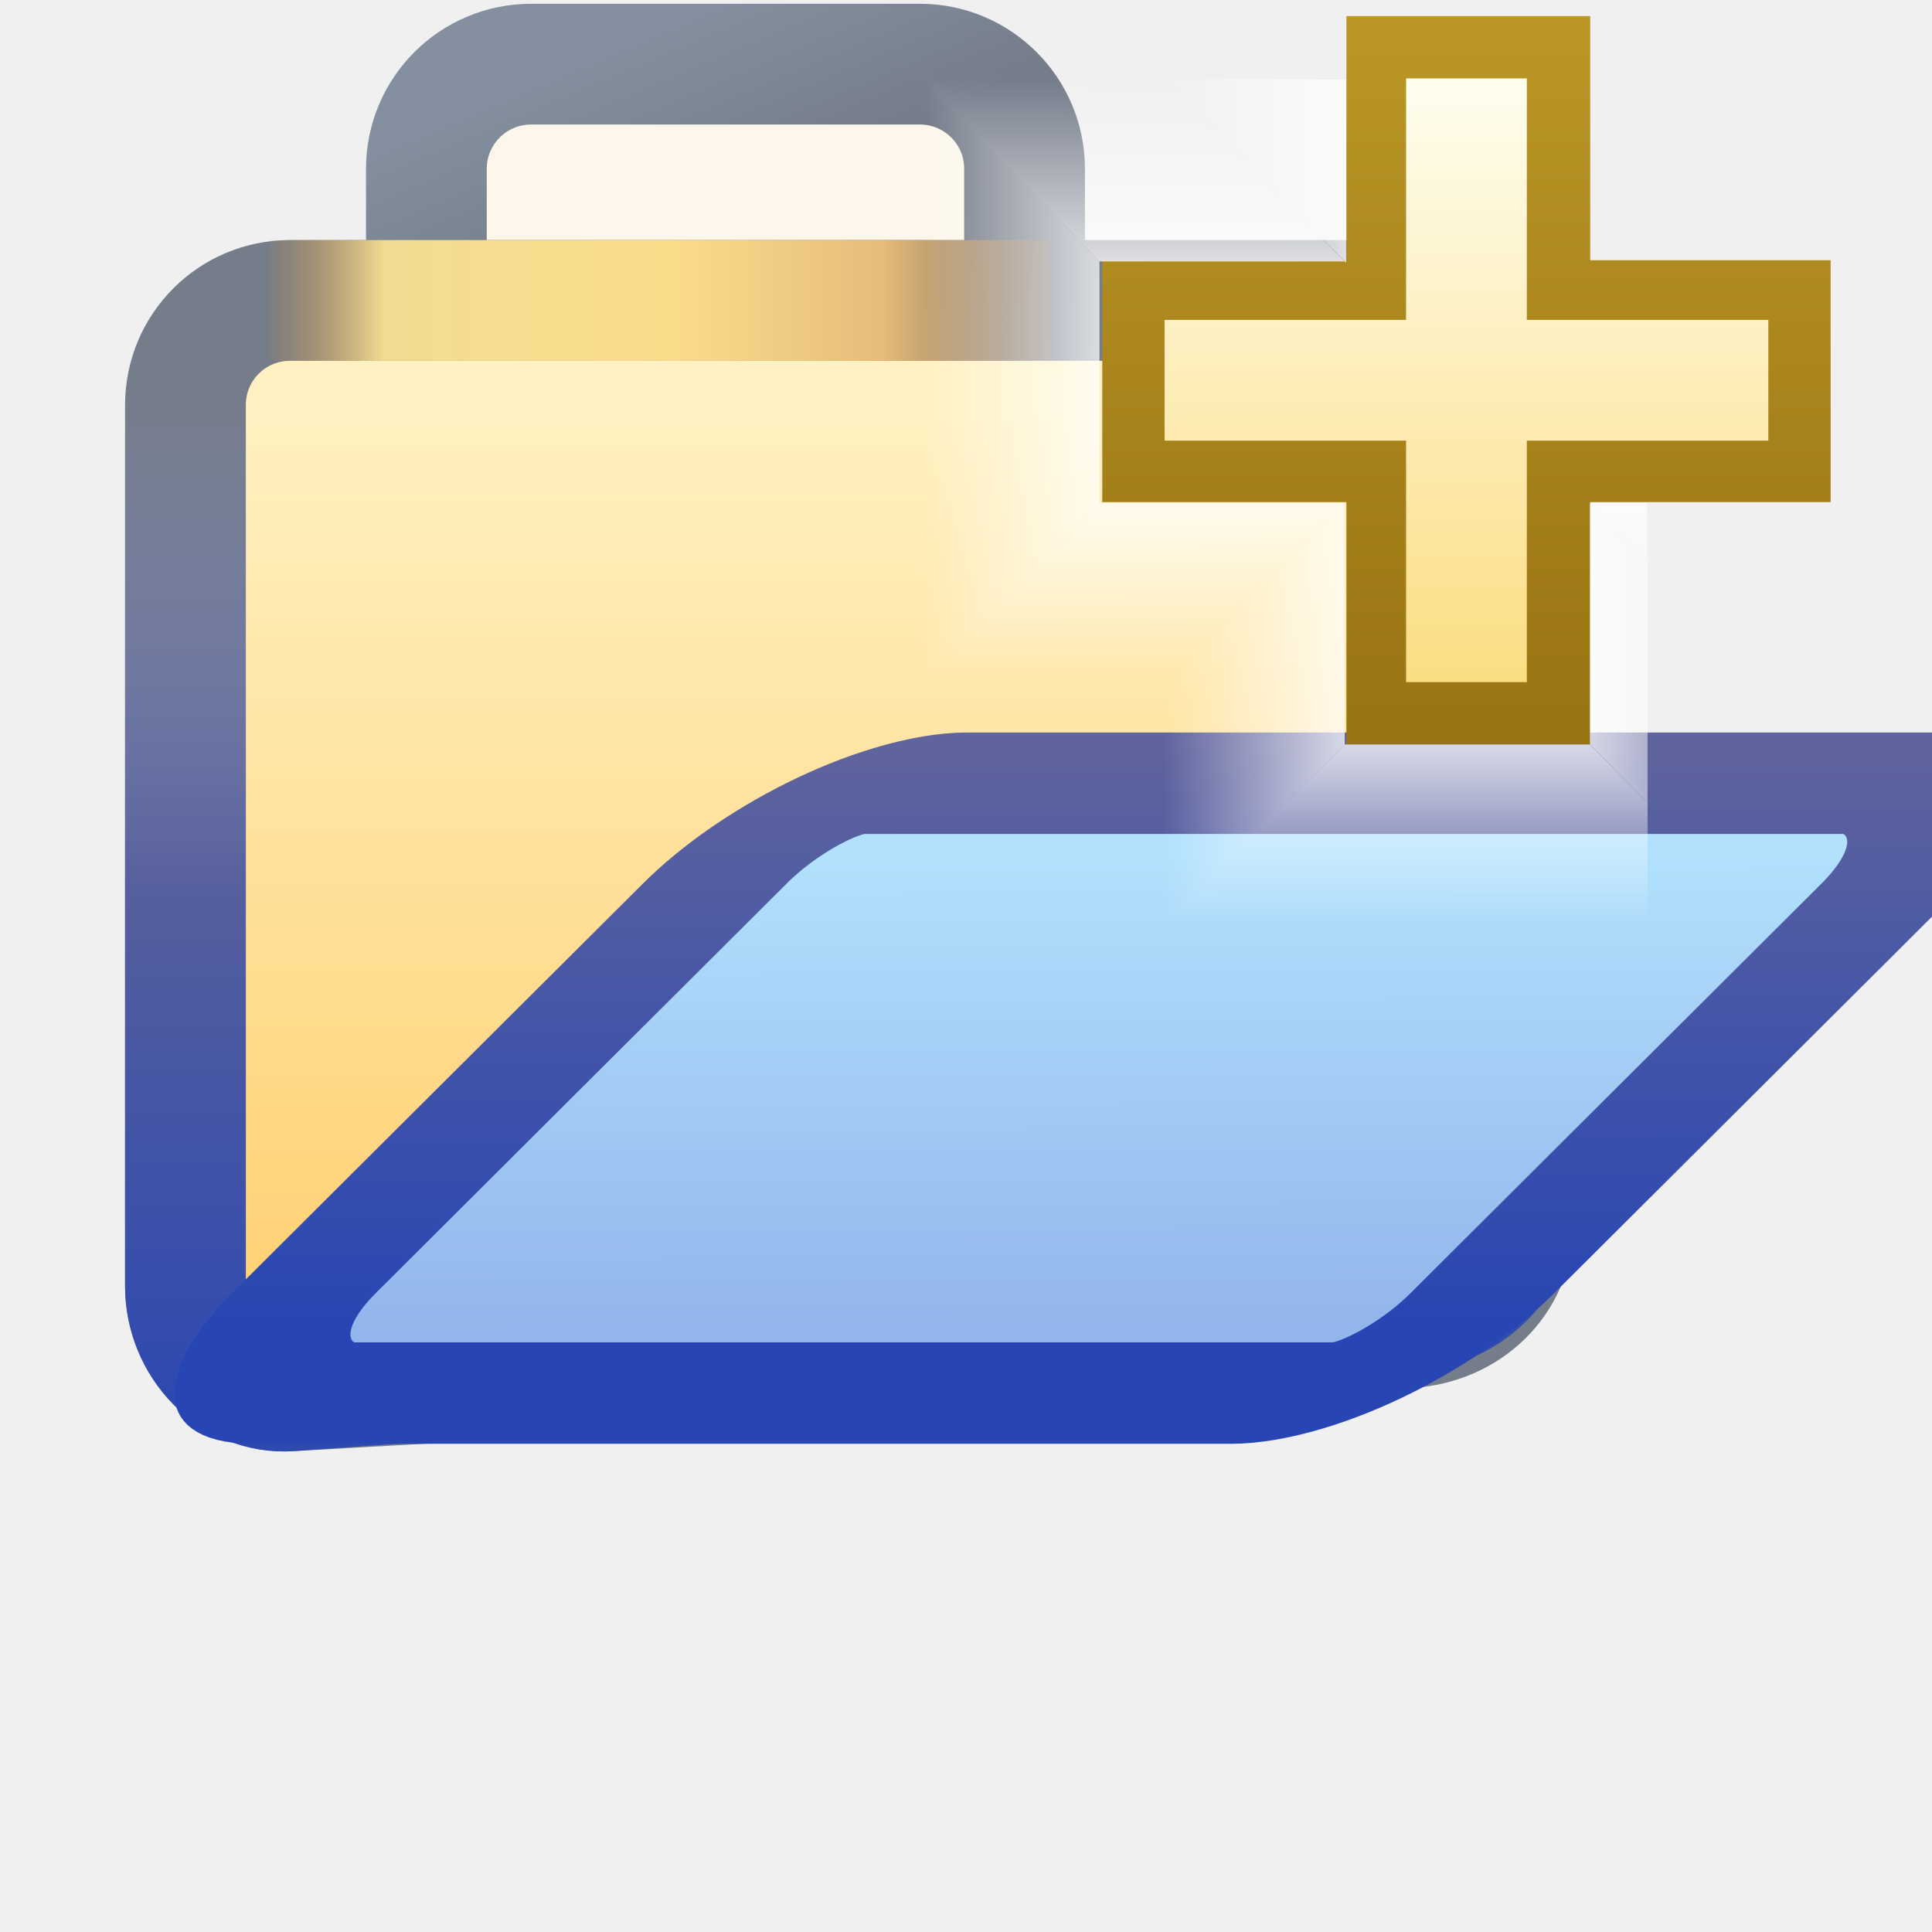
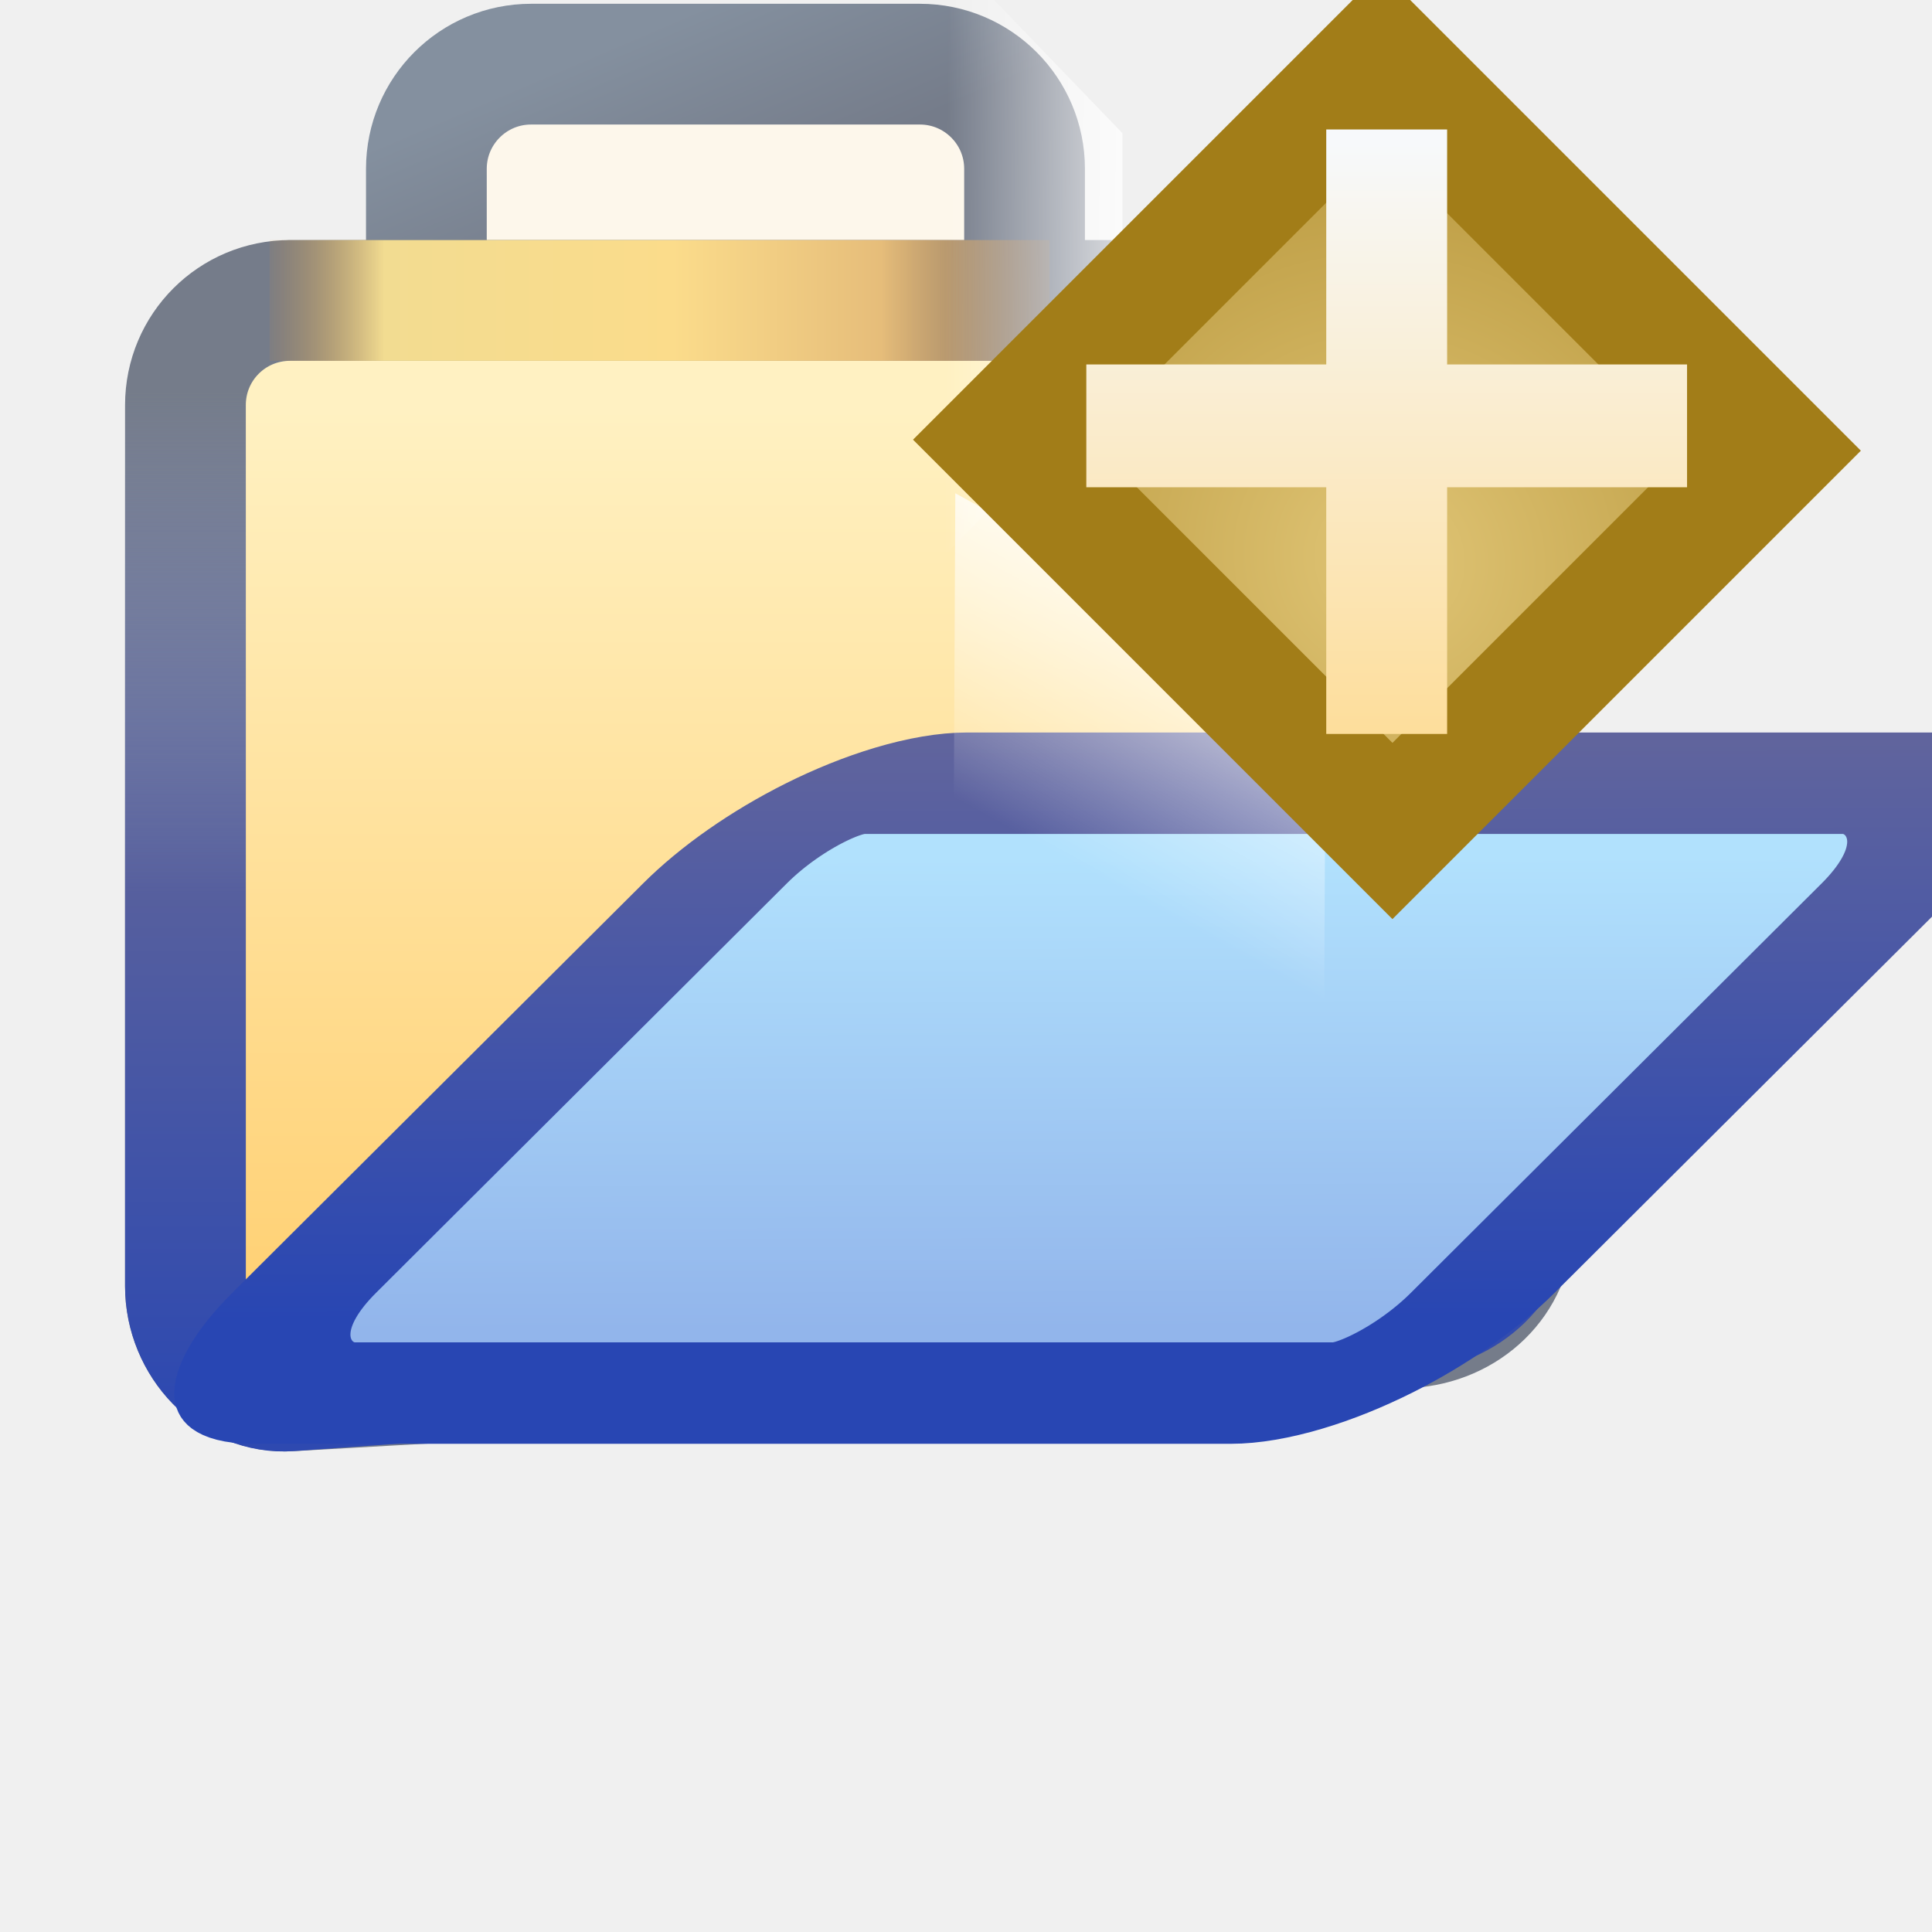
<svg xmlns="http://www.w3.org/2000/svg" xmlns:xlink="http://www.w3.org/1999/xlink" width="16" height="16" id="svg2" version="1.1">
  <defs id="defs4">
    <linearGradient id="linearGradient4830">
      <stop style="stop-color:#2e49b0;stop-opacity:1" offset="0" id="stop4832" />
      <stop id="stop4836" offset="0.5" style="stop-color:#565f9e;stop-opacity:1" />
      <stop style="stop-color:#8591c8;stop-opacity:0" offset="1" id="stop4834" />
    </linearGradient>
    <linearGradient id="linearGradient4762">
      <stop style="stop-color:#ffd175;stop-opacity:1" offset="0" id="stop4764" />
      <stop style="stop-color:#fff1c2;stop-opacity:1" offset="1" id="stop4766" />
    </linearGradient>
    <linearGradient id="linearGradient4756">
      <stop style="stop-color:#92b5eb;stop-opacity:1" offset="0" id="stop4758" />
      <stop style="stop-color:#b1e1fd;stop-opacity:1" offset="1" id="stop4760" />
    </linearGradient>
    <linearGradient id="linearGradient4807">
      <stop id="stop4809" offset="0" style="stop-color:#2846b3;stop-opacity:1" />
      <stop id="stop4811" offset="1" style="stop-color:#60649d;stop-opacity:1" />
    </linearGradient>
    <linearGradient id="linearGradient3967">
      <stop id="stop3969" offset="0" style="stop-color:#84909f;stop-opacity:1" />
      <stop id="stop3971" offset="1" style="stop-color:#757c8a;stop-opacity:1" />
    </linearGradient>
    <linearGradient id="linearGradient3955">
      <stop id="stop3957" offset="0" style="stop-color:#c38536;stop-opacity:0" />
      <stop style="stop-color:#f2dc91;stop-opacity:1" offset="0.154" id="stop3959" />
      <stop style="stop-color:#fbdc8b;stop-opacity:1" offset="0.5" id="stop3961" />
      <stop id="stop3963" offset="0.75" style="stop-color:#e6bd7a;stop-opacity:1" />
      <stop id="stop3965" offset="1" style="stop-color:#ba772f;stop-opacity:0" />
    </linearGradient>
    <linearGradient xlink:href="#linearGradient3967" id="linearGradient3939" gradientUnits="userSpaceOnUse" gradientTransform="translate(-58.38135,-1.484318)" x1="529.219" y1="366.789" x2="531.093" y2="371.179" />
    <linearGradient xlink:href="#linearGradient3955" id="linearGradient3945" gradientUnits="userSpaceOnUse" x1="523.008" y1="373.229" x2="543.914" y2="373.229" gradientTransform="translate(-60.5586,0)" />
    <linearGradient y2="385.152" x2="537.902" y1="397.561" x1="537.943" gradientTransform="matrix(0.9564079,0,1.3306873e-8,1.354818,367.5071,24.15968)" gradientUnits="userSpaceOnUse" id="linearGradient4776" xlink:href="#linearGradient4756" />
    <linearGradient y2="382.124" x2="546.583" y1="397.264" x1="546.633" gradientTransform="matrix(0.9564079,0,1.3306873e-8,1.354818,367.5071,24.15968)" gradientUnits="userSpaceOnUse" id="linearGradient4778" xlink:href="#linearGradient4807" />
    <mask maskUnits="userSpaceOnUse" id="mask4917">
      <path style="fill:#ffffff;fill-opacity:1;stroke:#ffffff;stroke-width:2;stroke-linecap:round;stroke-linejoin:round;stroke-miterlimit:4;stroke-opacity:1;stroke-dashoffset:0;display:inline" d="m 462.776,373.229 29.116,0 c 1.454,0 2.625,1.171 2.625,2.625 l 0,18.769 c 0,1.454 -1.174,2.526 -2.625,2.625 l -29.116,1.987 c -1.451,0.099 -2.625,-1.171 -2.625,-2.625 l 0,-20.756 c 0,-1.454 1.171,-2.625 2.625,-2.625 z" id="path4919" />
    </mask>
    <filter id="filter4929" x="-0.138" width="1.275" y="-0.377" height="1.755">
      <feGaussianBlur stdDeviation="3.562" id="feGaussianBlur4931" />
    </filter>
    <linearGradient xlink:href="#linearGradient4762" id="linearGradient4933" gradientUnits="userSpaceOnUse" gradientTransform="translate(-60.5586,0)" x1="538.006" y1="396.223" x2="538.006" y2="374.212" />
    <linearGradient y2="373.771" x2="548.459" y1="398.988" x1="548.459" gradientTransform="translate(-60.55859,7.1608197e-6)" gradientUnits="userSpaceOnUse" id="linearGradient4795" xlink:href="#linearGradient4830" />
    <linearGradient id="linearGradient5068">
      <stop style="stop-color:#ffffff;stop-opacity:1;" offset="0" id="stop5070" />
      <stop style="stop-color:#ffffff;stop-opacity:0;" offset="1" id="stop5072" />
    </linearGradient>
    <linearGradient id="linearGradient4823">
      <stop id="stop4825" offset="0" style="stop-color:#fefdef;stop-opacity:1" />
      <stop id="stop4827" offset="1" style="stop-color:#fbdd83;stop-opacity:1" />
    </linearGradient>
    <linearGradient id="linearGradient4863">
      <stop style="stop-color:#ba9726;stop-opacity:1;" offset="0" id="stop4865" />
      <stop style="stop-color:#997413;stop-opacity:1" offset="1" id="stop4867" />
    </linearGradient>
-     <linearGradient xlink:href="#linearGradient5068" id="linearGradient6008" gradientUnits="userSpaceOnUse" gradientTransform="translate(13.86699,1038.827)" x1="10" y1="5" x2="10.008" y2="6.984" />
-     <linearGradient xlink:href="#linearGradient4863" id="linearGradient6010" gradientUnits="userSpaceOnUse" gradientTransform="translate(13.87481,2.449296)" x1="12.578" y1="1037.784" x2="12.578" y2="1043.763" />
-     <linearGradient xlink:href="#linearGradient4823" id="linearGradient6012" gradientUnits="userSpaceOnUse" gradientTransform="matrix(1.847997,0,0,1.847997,24.14231,1031.86)" x1="0.938" y1="4.844" x2="0.938" y2="7.549" />
-     <linearGradient xlink:href="#linearGradient5068" id="linearGradient6014" gradientUnits="userSpaceOnUse" gradientTransform="translate(13.86699,2.464896)" x1="12" y1="1043.362" x2="12" y2="1045.347" />
-     <linearGradient xlink:href="#linearGradient5068" id="linearGradient6016" gradientUnits="userSpaceOnUse" gradientTransform="translate(13.86699,2.464896)" x1="13" y1="1043.362" x2="15.008" y2="1043.347" />
-     <linearGradient xlink:href="#linearGradient5068" id="linearGradient6018" gradientUnits="userSpaceOnUse" gradientTransform="translate(13.86699,2.464896)" x1="12" y1="1042.362" x2="10.008" y2="1042.362" />
-     <linearGradient xlink:href="#linearGradient5068" id="linearGradient6020" gradientUnits="userSpaceOnUse" gradientTransform="translate(13.86699,2.464896)" x1="10" y1="1041.362" x2="8.008" y2="1041.347" />
-     <linearGradient xlink:href="#linearGradient5068" id="linearGradient6022" gradientUnits="userSpaceOnUse" gradientTransform="translate(13.86699,2.464896)" x1="10" y1="1040.362" x2="10.008" y2="1038.347" />
-     <linearGradient xlink:href="#linearGradient5068" id="linearGradient6024" gradientUnits="userSpaceOnUse" gradientTransform="translate(13.86699,2.464896)" x1="12" y1="1038.362" x2="10.008" y2="1038.347" />
-     <linearGradient xlink:href="#linearGradient5068" id="linearGradient6026" gradientUnits="userSpaceOnUse" gradientTransform="translate(13.86699,2.464896)" x1="14" y1="1041.362" x2="14" y2="1043.347" />
+     <radialGradient xlink:href="#linearGradient4528-9" id="radialGradient4534-5" cx="-757.205" cy="-738.838" fx="-757.205" fy="-738.838" r="3.48" gradientTransform="matrix(1.850818,-8.813921e-6,8.4531434e-6,1.775059,644.2498,572.6361)" gradientUnits="userSpaceOnUse" />
+     <linearGradient id="linearGradient4528-9">
+       <stop style="stop-color:#e0c576;stop-opacity:1;" offset="0" id="stop4530-0" />
+       <stop style="stop-color:#9e7916;stop-opacity:1" offset="1" id="stop4532-7" />
+     </linearGradient>
+     <linearGradient xlink:href="#linearGradient6281-8-0-1-6" id="linearGradient4526-2" gradientUnits="userSpaceOnUse" gradientTransform="matrix(2.319989,0,0,2.319989,10.19969,1043.185)" x1="0.938" y1="4.844" x2="0.938" y2="7.549" />
+     <linearGradient id="linearGradient6281-8-0-1-6">
+       <stop id="stop6283-0-2-2-1" offset="0" style="stop-color:#f7f9fb;stop-opacity:1" />
+       <stop id="stop6285-5-0-9-7" offset="1" style="stop-color:#ffd680;stop-opacity:1" />
+     </linearGradient>
+     <linearGradient xlink:href="#linearGradient5068" id="linearGradient3105" gradientUnits="userSpaceOnUse" gradientTransform="translate(13.86699,1038.827)" x1="10" y1="5" x2="10.008" y2="6.984" />
+     <linearGradient xlink:href="#linearGradient4863" id="linearGradient3107" gradientUnits="userSpaceOnUse" gradientTransform="translate(13.87481,2.449296)" x1="12.578" y1="1037.784" x2="12.578" y2="1043.763" />
+     <linearGradient xlink:href="#linearGradient4823" id="linearGradient3109" gradientUnits="userSpaceOnUse" gradientTransform="matrix(1.847997,0,0,1.847997,24.14231,1031.86)" x1="0.938" y1="4.844" x2="0.938" y2="7.549" />
+     <linearGradient xlink:href="#linearGradient5068" id="linearGradient3111" gradientUnits="userSpaceOnUse" gradientTransform="translate(13.86699,2.464896)" x1="12" y1="1043.362" x2="12" y2="1045.347" />
+     <linearGradient xlink:href="#linearGradient5068" id="linearGradient3113" gradientUnits="userSpaceOnUse" gradientTransform="translate(13.86699,2.464896)" x1="13" y1="1043.362" x2="15.008" y2="1043.347" />
+     <linearGradient xlink:href="#linearGradient5068" id="linearGradient3115" gradientUnits="userSpaceOnUse" gradientTransform="matrix(1.533305,-0.8452528,1.533305,0.8452528,-1566.549,172.9558)" x1="12" y1="1042.362" x2="10.008" y2="1042.362" />
+     <linearGradient xlink:href="#linearGradient5068" id="linearGradient3117" gradientUnits="userSpaceOnUse" gradientTransform="translate(40.49199,1.027396)" x1="10" y1="1041.362" x2="8.008" y2="1041.347" />
+     <linearGradient xlink:href="#linearGradient5068" id="linearGradient3119" gradientUnits="userSpaceOnUse" gradientTransform="translate(13.86699,2.464896)" x1="10" y1="1040.362" x2="10.008" y2="1038.347" />
+     <linearGradient xlink:href="#linearGradient5068" id="linearGradient3121" gradientUnits="userSpaceOnUse" gradientTransform="translate(13.86699,2.464896)" x1="12" y1="1038.362" x2="10.008" y2="1038.347" />
+     <linearGradient xlink:href="#linearGradient5068" id="linearGradient3123" gradientUnits="userSpaceOnUse" gradientTransform="translate(13.86699,2.464896)" x1="14" y1="1041.362" x2="14" y2="1043.347" />
  </defs>
  <g id="layer1" style="display:inline" transform="translate(0,-1036.362)">
    <g transform="matrix(0.279033,0,0,0.279033,-129.5116,939.9464)" style="display:inline" id="g13862">
      <g transform="matrix(1.183583,0,0,1.183583,-75.61222,-85.23731)" id="g13813">
        <rect style="fill:#fdf7eb;fill-opacity:1;stroke:url(#linearGradient3939);stroke-width:3.028;stroke-linecap:round;stroke-linejoin:round;stroke-miterlimit:4;stroke-opacity:1;stroke-dasharray:none;stroke-dashoffset:0;display:inline" id="rect13693-3" width="15" height="16.625" x="466.728" y="365.565" rx="2.625" ry="2.625" />
        <path style="fill:url(#linearGradient4933);fill-opacity:1;stroke:#757c8a;stroke-width:3.028;stroke-linecap:round;stroke-linejoin:round;stroke-miterlimit:4;stroke-opacity:1;stroke-dasharray:none;stroke-dashoffset:0" d="m 463.311,371.489 28.046,0 c 1.454,0 2.625,1.171 2.625,2.625 l 0,20.509 c 0,1.454 -1.173,2.543 -2.625,2.625 l -28.046,1.586 c -1.452,0.082 -2.625,-1.171 -2.625,-2.625 l 0,-22.094 c 0,-1.454 1.171,-2.625 2.625,-2.625 z" id="rect13693" />
        <path style="fill:none;stroke:url(#linearGradient3945);stroke-width:3.028;stroke-linecap:butt;stroke-linejoin:miter;stroke-miterlimit:4;stroke-opacity:1;stroke-dasharray:none" d="m 462.797,371.49 19.558,0" id="path13797" />
        <g id="g4914" mask="url(#mask4917)">
          <rect transform="matrix(1,0,-0.7082804,0.7059312,0,0)" ry="3.718" rx="2.625" y="542.897" x="860.685" height="22.649" width="30.9" id="rect13693-2-2" style="opacity:0.5;fill:#000000;fill-opacity:1;stroke:#000000;stroke-width:2.38;stroke-linecap:round;stroke-linejoin:round;stroke-miterlimit:4;stroke-opacity:1;stroke-dasharray:none;stroke-dashoffset:0;display:inline;filter:url(#filter4929)" />
        </g>
        <path style="fill:none;stroke:url(#linearGradient4795);stroke-width:3.028;stroke-linecap:round;stroke-linejoin:round;stroke-miterlimit:4;stroke-opacity:1;stroke-dasharray:none;stroke-dashoffset:0;display:inline" d="m 463.311,371.489 28.046,0 c 1.454,0 2.625,1.171 2.625,2.625 l 0,20.107 c 0,1.454 -1.174,2.522 -2.625,2.625 l -28.046,1.987 c -1.451,0.103 -2.625,-1.171 -2.625,-2.625 l 0,-22.094 c 0,-1.454 1.171,-2.625 2.625,-2.625 z" id="rect13693-8" />
        <rect style="fill:url(#linearGradient4776);fill-opacity:1;stroke:url(#linearGradient4778);stroke-width:3.604;stroke-linecap:round;stroke-linejoin:round;stroke-miterlimit:4;stroke-opacity:1;stroke-dasharray:none;stroke-dashoffset:0;display:inline" id="rect13693-2" width="29.553" height="21.662" x="861.358" y="543.391" rx="2.511" ry="3.556" transform="matrix(1,0,-0.7082804,0.7059312,0,0)" />
      </g>
    </g>
-     <g id="g5996" transform="translate(-14.23052,-3.800699)">
-       <path id="path5581-1-1" d="m 21.875,1045.812 2,0 1.492,-1.484 -2.031,0 z" style="fill:url(#linearGradient6008);fill-opacity:1;stroke:none;display:inline" />
-       <path id="path5581-1" d="m 25.381,1040.296 2.019,0 0,2.022 1.991,0 0,2.003 -1.991,0 0,2.006 -2.019,0 0,-2.006 -2.022,0 0,-2.003 2.022,0 z" style="fill:url(#linearGradient6010);fill-opacity:1;stroke:none;display:inline" />
-       <path id="path5581" d="m 25.875,1040.812 1,0 0,2 2,0 0,1 -2,0 0,2 -1,0 0,-2 -2,0 0,-1 2,0 z" style="fill:url(#linearGradient6012);fill-opacity:1;stroke:none;display:inline" />
-       <path id="path5581-1-1-8" d="m 23.875,1047.812 4,0 0,-1 -0.477,-0.484 -2.031,0 z" style="fill:url(#linearGradient6014);fill-opacity:1;stroke:none;display:inline" />
-       <path id="path5581-1-1-7" d="m 27.398,1044.327 0,2 0.477,0.484 0,-2 z" style="fill:url(#linearGradient6016);fill-opacity:1;stroke:none;display:inline" />
-       <path id="path5581-1-1-6" d="m 23.875,1045.812 0,2 1.492,-1.484 0,-2 z" style="fill:url(#linearGradient6018);fill-opacity:1;stroke:none;display:inline" />
-       <path id="path5581-1-1-1" d="m 21.875,1040.812 0,5 1.461,-1.484 0,-2 z" style="fill:url(#linearGradient6020);fill-opacity:1;stroke:none;display:inline" />
-       <path id="path5581-1-1-89" d="m 23.875,1040.812 -2,0 1.461,1.516 2.031,0 z" style="fill:url(#linearGradient6022);fill-opacity:1;stroke:none;display:inline" />
-       <path id="path5581-1-1-2" d="m 23.875,1040.812 0,0 1.504,1.527 0,-1.516 z" style="fill:url(#linearGradient6024);fill-opacity:1;stroke:none;display:inline" />
-       <path id="path5581-1-1-79" d="m 27.871,1044.327 -0.473,0 0.477,0.484 -0.004,0 z" style="fill:url(#linearGradient6026);fill-opacity:1;stroke:none;display:inline" />
+     <g id="g5996" transform="translate(-40.66553,-3.425048)">
+       <path id="path5581-1-1-6" d="m 48.565,1046.388 3.067,1.69 0.012,-2.516 -3.067,-1.69 z" style="fill:url(#linearGradient3115);fill-opacity:1;stroke:none;display:inline" />
+       <path id="path5581-1-1-1" d="m 48.5,1039.374 0,5 1.461,-1.484 0,-2 z" style="fill:url(#linearGradient3117);fill-opacity:1;stroke:none;display:inline" />
+     </g>
+     <g style="display:inline" id="g4514" transform="translate(8.449934,-16.87471)">
+       <g id="g4522" transform="translate(-9.9375,0)">
+         <rect style="fill:url(#radialGradient4534-5);fill-opacity:1;stroke:#a27d18;stroke-width:1.032;stroke-miterlimit:4;stroke-opacity:1;stroke-dasharray:none;display:inline" id="rect3910" width="4.583" height="4.454" x="-758.823" y="-740.411" transform="matrix(-0.7071068,-0.7071068,0.7071068,-0.7071068,0,0)" />
+         <path id="path5581-5-5" d="m 12.471,1054.309 1.001,0 0,1.946 1.987,0 0,1.017 -1.987,0 0,2.043 -1.001,0 0,-2.043 -1.987,0 0,-1.017 1.987,0 z" style="fill:url(#linearGradient4526-2);fill-opacity:1;stroke:none;display:inline" />
+       </g>
    </g>
  </g>
</svg>
